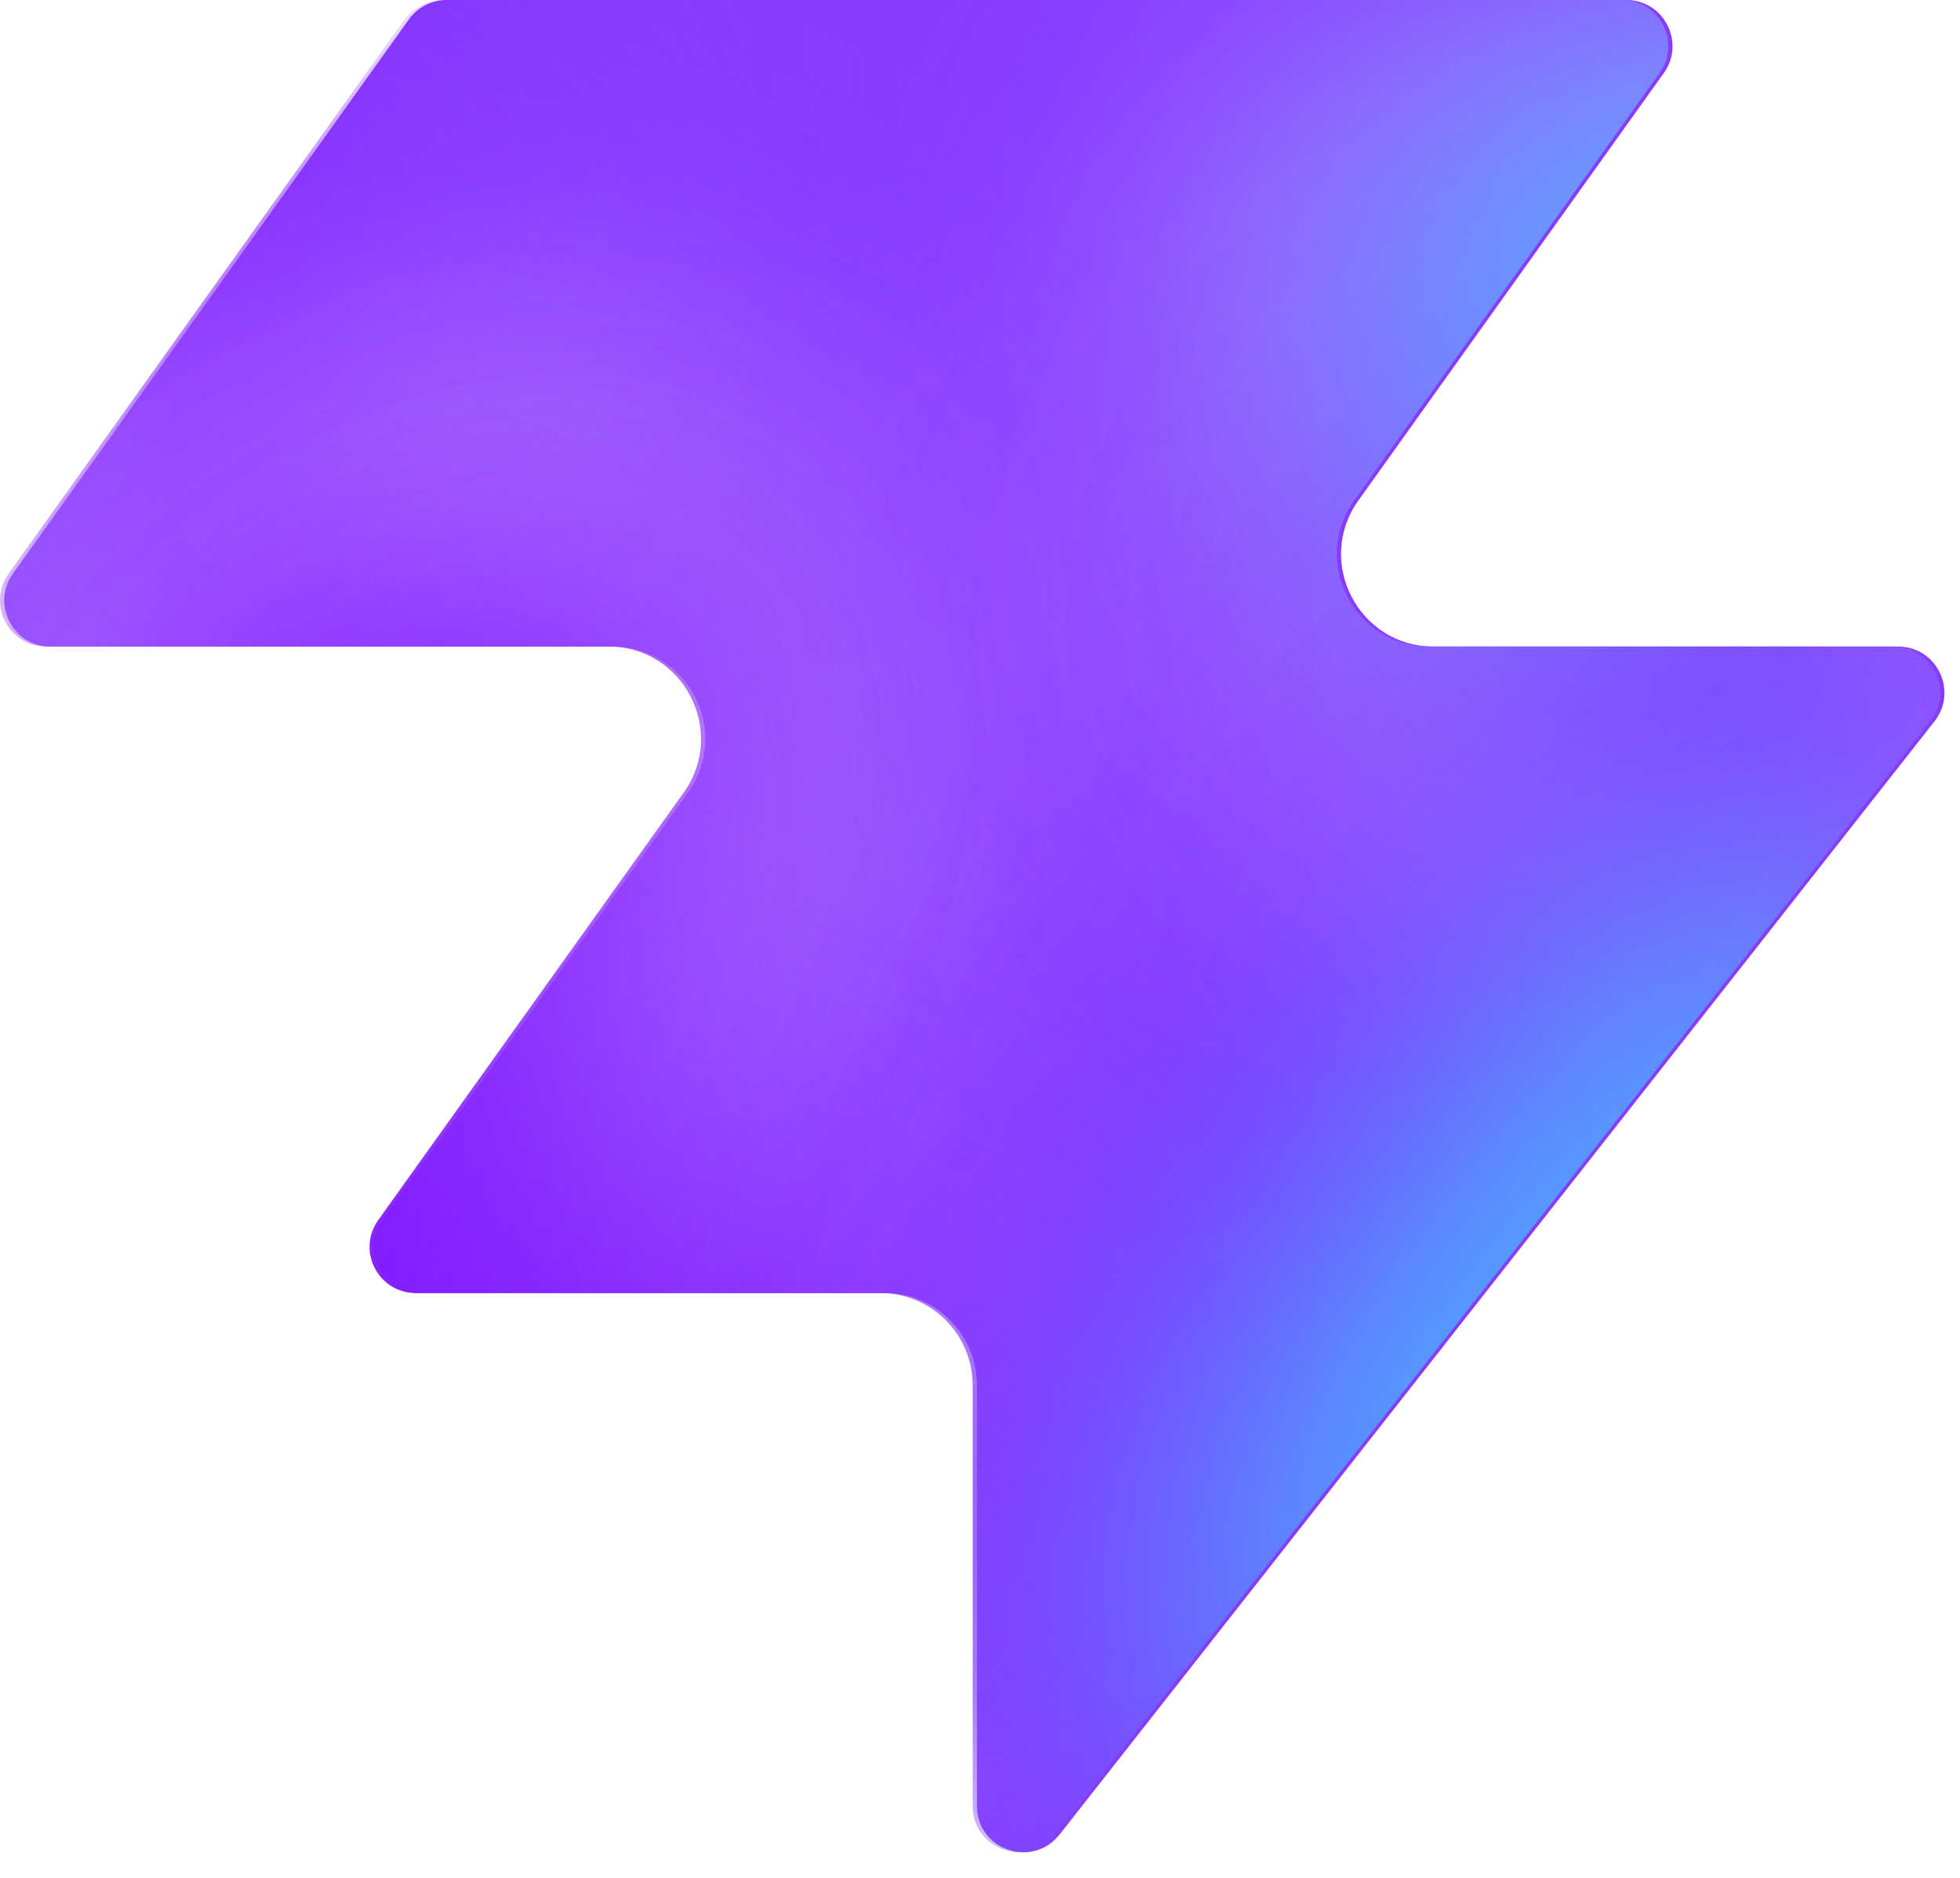
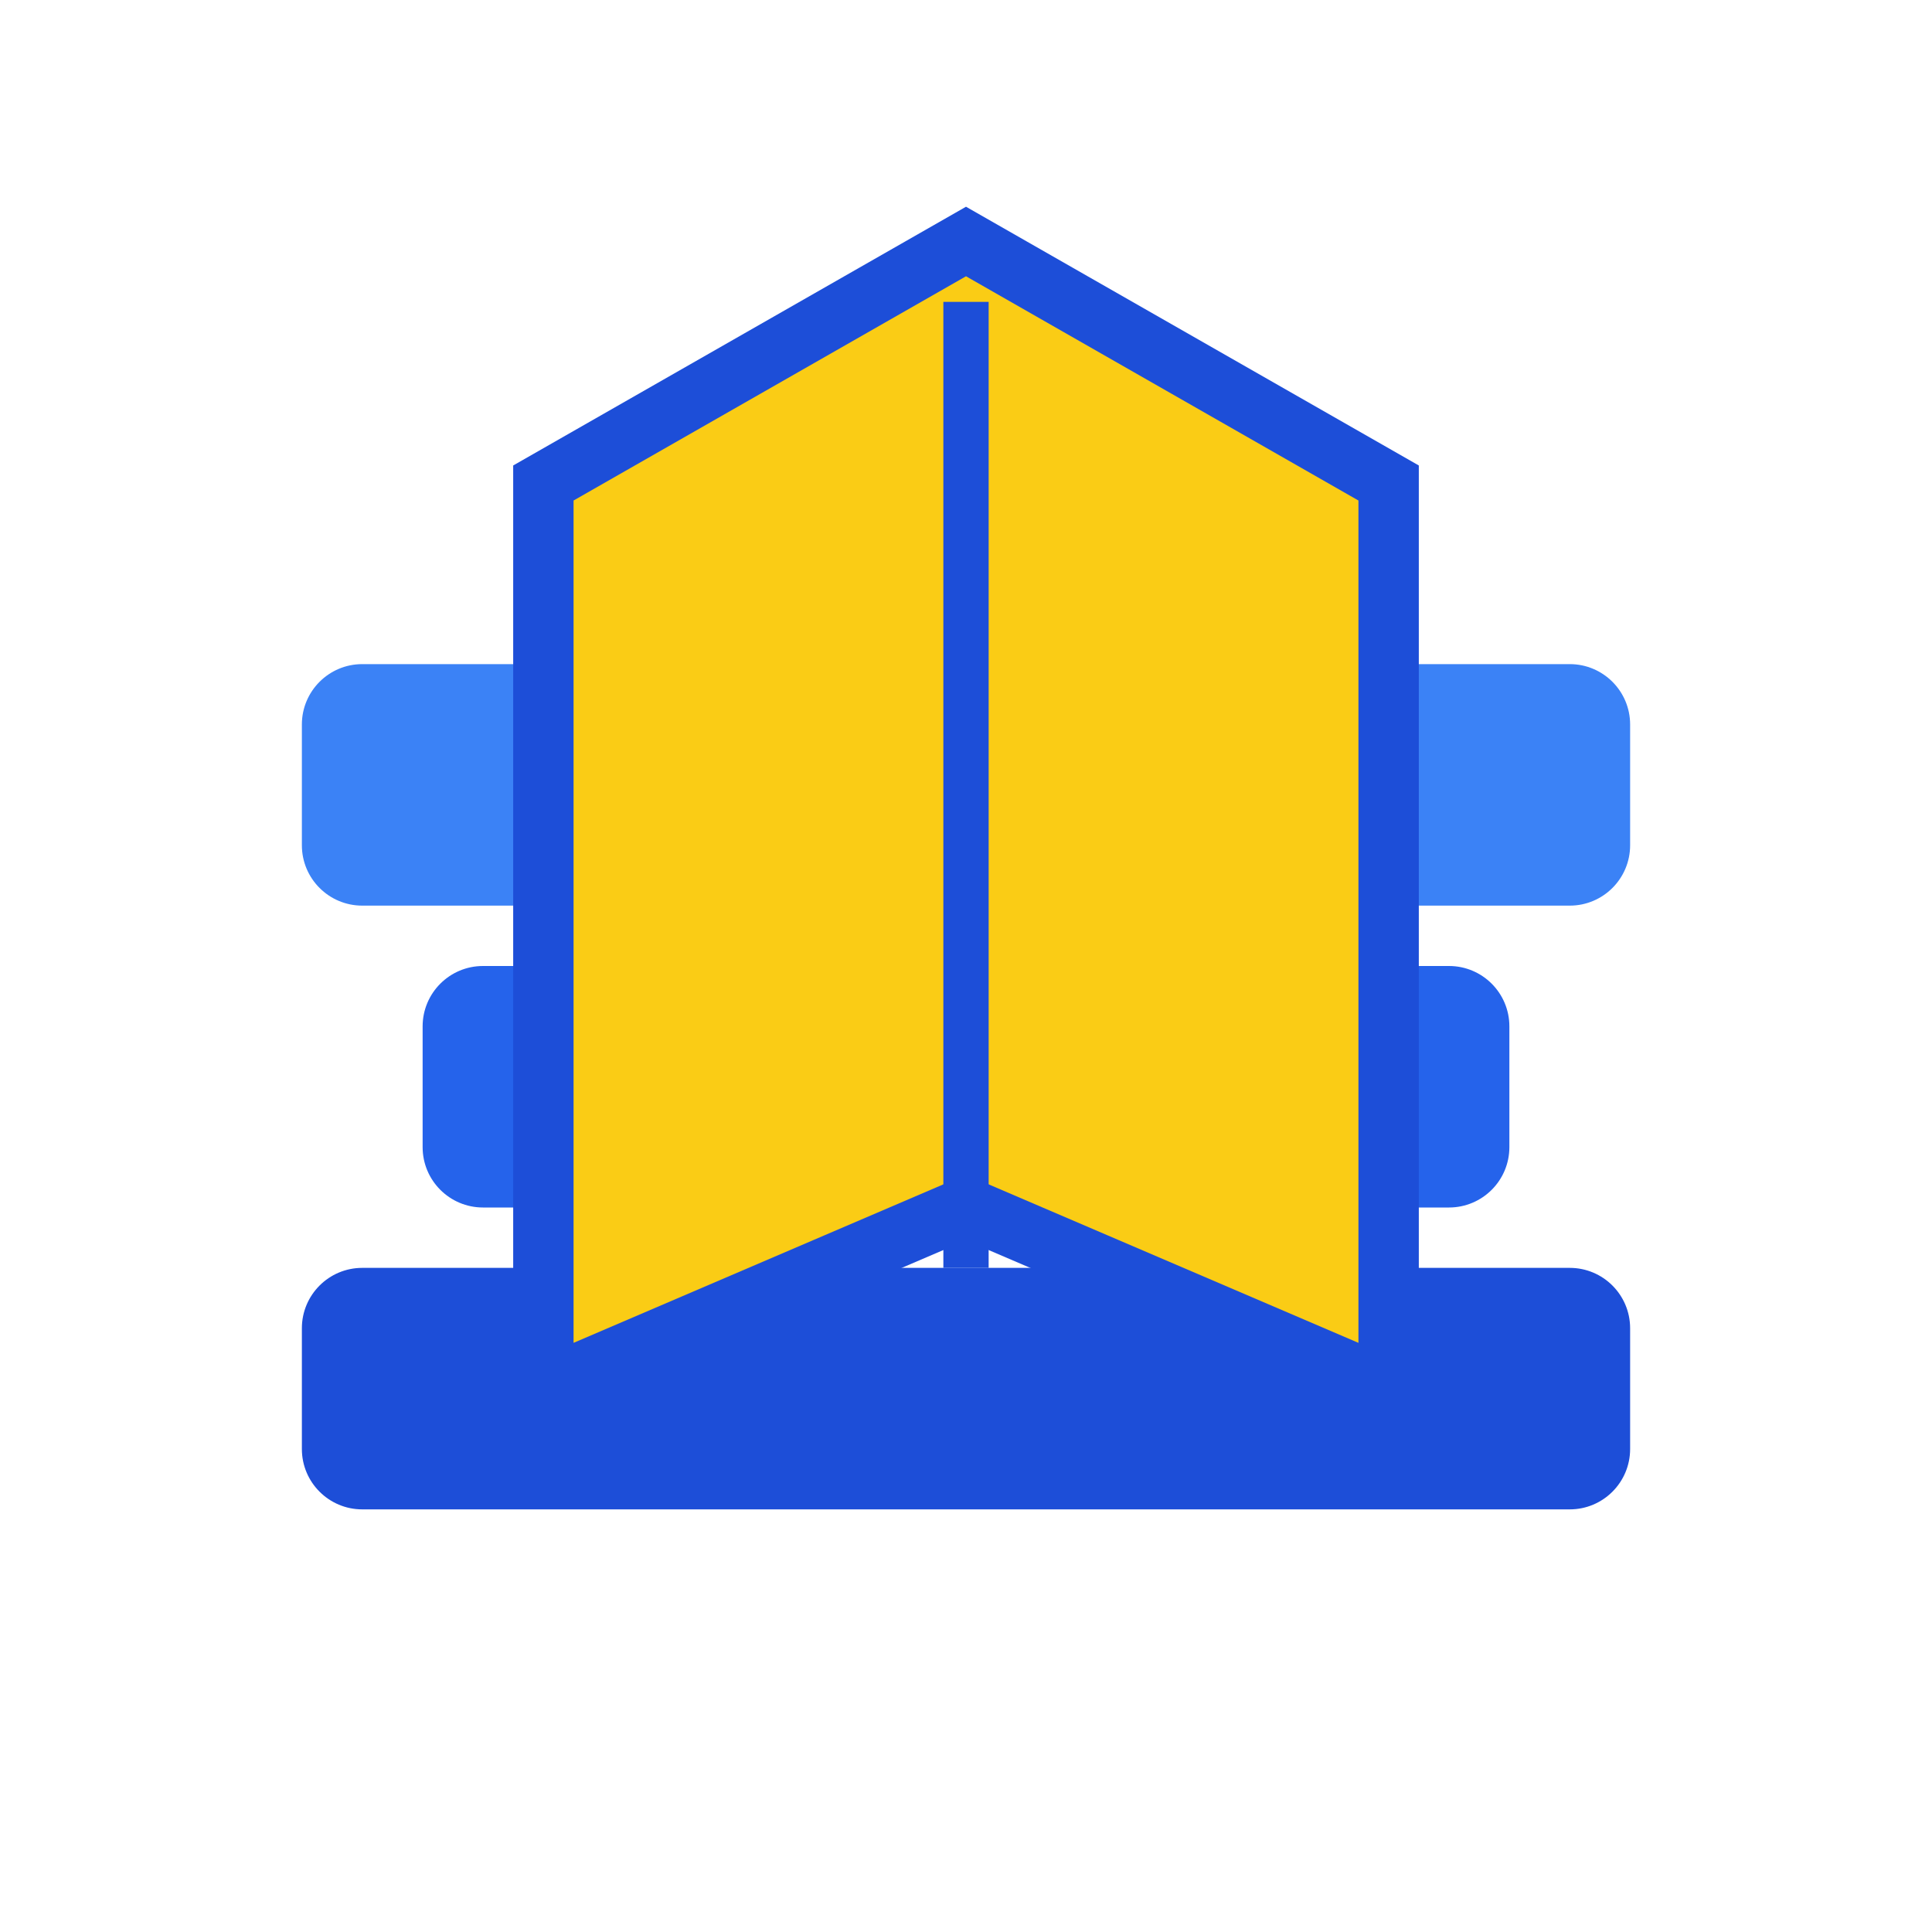
- <svg xmlns="http://www.w3.org/2000/svg" width="48" height="46" fill="none" viewBox="0 0 48 46">
-   <path fill="#863bff" d="M25.946 44.938c-.664.845-2.021.375-2.021-.698V33.937a2.26 2.26 0 0 0-2.262-2.262H10.287c-.92 0-1.456-1.04-.92-1.788l7.48-10.471c1.07-1.497 0-3.578-1.842-3.578H1.237c-.92 0-1.456-1.04-.92-1.788L10.013.474c.214-.297.556-.474.92-.474h28.894c.92 0 1.456 1.04.92 1.788l-7.48 10.471c-1.07 1.498 0 3.579 1.842 3.579h11.377c.943 0 1.473 1.088.89 1.83L25.947 44.94z" style="fill:#863bff;fill:color(display-p3 .525 .23 1);fill-opacity:1" />
-   <mask id="a" width="48" height="46" x="0" y="0" maskUnits="userSpaceOnUse" style="mask-type:alpha">
-     <path fill="#000" d="M25.842 44.938c-.664.844-2.021.375-2.021-.698V33.937a2.26 2.26 0 0 0-2.262-2.262H10.183c-.92 0-1.456-1.04-.92-1.788l7.48-10.471c1.07-1.498 0-3.579-1.842-3.579H1.133c-.92 0-1.456-1.04-.92-1.787L9.91.473c.214-.297.556-.474.92-.474h28.894c.92 0 1.456 1.04.92 1.788l-7.48 10.471c-1.07 1.498 0 3.578 1.842 3.578h11.377c.943 0 1.473 1.088.89 1.832L25.843 44.94z" style="fill:#000;fill-opacity:1" />
-   </mask>
-   <g mask="url(#a)">
-     <g filter="url(#b)">
-       <ellipse cx="5.508" cy="14.704" fill="#ede6ff" rx="5.508" ry="14.704" style="fill:#ede6ff;fill:color(display-p3 .927 .903 1);fill-opacity:1" transform="matrix(.00324 1 1 -.00324 -4.47 31.516)" />
-     </g>
-     <g filter="url(#c)">
-       <ellipse cx="10.399" cy="29.851" fill="#ede6ff" rx="10.399" ry="29.851" style="fill:#ede6ff;fill:color(display-p3 .927 .903 1);fill-opacity:1" transform="matrix(.00324 1 1 -.00324 -39.328 7.883)" />
-     </g>
-     <g filter="url(#d)">
-       <ellipse cx="5.508" cy="30.487" fill="#7e14ff" rx="5.508" ry="30.487" style="fill:#7e14ff;fill:color(display-p3 .492 .077 1);fill-opacity:1" transform="rotate(89.814 -25.913 -14.639)scale(1 -1)" />
-     </g>
-     <g filter="url(#e)">
-       <ellipse cx="5.508" cy="30.599" fill="#7e14ff" rx="5.508" ry="30.599" style="fill:#7e14ff;fill:color(display-p3 .492 .077 1);fill-opacity:1" transform="rotate(89.814 -32.644 -3.334)scale(1 -1)" />
-     </g>
-     <g filter="url(#f)">
-       <ellipse cx="5.508" cy="30.599" fill="#7e14ff" rx="5.508" ry="30.599" style="fill:#7e14ff;fill:color(display-p3 .492 .077 1);fill-opacity:1" transform="matrix(.00324 1 1 -.00324 -34.34 30.47)" />
-     </g>
-     <g filter="url(#g)">
-       <ellipse cx="14.072" cy="22.078" fill="#ede6ff" rx="14.072" ry="22.078" style="fill:#ede6ff;fill:color(display-p3 .927 .903 1);fill-opacity:1" transform="rotate(93.35 24.506 48.493)scale(-1 1)" />
-     </g>
-     <g filter="url(#h)">
-       <ellipse cx="3.47" cy="21.501" fill="#7e14ff" rx="3.47" ry="21.501" style="fill:#7e14ff;fill:color(display-p3 .492 .077 1);fill-opacity:1" transform="rotate(89.009 28.708 47.59)scale(-1 1)" />
-     </g>
-     <g filter="url(#i)">
-       <ellipse cx="3.47" cy="21.501" fill="#7e14ff" rx="3.47" ry="21.501" style="fill:#7e14ff;fill:color(display-p3 .492 .077 1);fill-opacity:1" transform="rotate(89.009 28.708 47.59)scale(-1 1)" />
-     </g>
-     <g filter="url(#j)">
-       <ellipse cx=".387" cy="8.972" fill="#7e14ff" rx="4.407" ry="29.108" style="fill:#7e14ff;fill:color(display-p3 .492 .077 1);fill-opacity:1" transform="rotate(39.51 .387 8.972)" />
-     </g>
-     <g filter="url(#k)">
-       <ellipse cx="47.523" cy="-6.092" fill="#7e14ff" rx="4.407" ry="29.108" style="fill:#7e14ff;fill:color(display-p3 .492 .077 1);fill-opacity:1" transform="rotate(37.892 47.523 -6.092)" />
-     </g>
-     <g filter="url(#l)">
-       <ellipse cx="41.412" cy="6.333" fill="#47bfff" rx="5.971" ry="9.665" style="fill:#47bfff;fill:color(display-p3 .28 .748 1);fill-opacity:1" transform="rotate(37.892 41.412 6.333)" />
-     </g>
-     <g filter="url(#m)">
-       <ellipse cx="-1.879" cy="38.332" fill="#7e14ff" rx="4.407" ry="29.108" style="fill:#7e14ff;fill:color(display-p3 .492 .077 1);fill-opacity:1" transform="rotate(37.892 -1.88 38.332)" />
-     </g>
-     <g filter="url(#n)">
-       <ellipse cx="-1.879" cy="38.332" fill="#7e14ff" rx="4.407" ry="29.108" style="fill:#7e14ff;fill:color(display-p3 .492 .077 1);fill-opacity:1" transform="rotate(37.892 -1.88 38.332)" />
-     </g>
-     <g filter="url(#o)">
-       <ellipse cx="35.651" cy="29.907" fill="#7e14ff" rx="4.407" ry="29.108" style="fill:#7e14ff;fill:color(display-p3 .492 .077 1);fill-opacity:1" transform="rotate(37.892 35.651 29.907)" />
-     </g>
-     <g filter="url(#p)">
-       <ellipse cx="38.418" cy="32.4" fill="#47bfff" rx="5.971" ry="15.297" style="fill:#47bfff;fill:color(display-p3 .28 .748 1);fill-opacity:1" transform="rotate(37.892 38.418 32.4)" />
-     </g>
-   </g>
-   <defs>
-     <filter id="b" width="60.045" height="41.654" x="-19.77" y="16.149" color-interpolation-filters="sRGB" filterUnits="userSpaceOnUse">
-       <feFlood flood-opacity="0" result="BackgroundImageFix" />
-       <feBlend in="SourceGraphic" in2="BackgroundImageFix" result="shape" />
-       <feGaussianBlur result="effect1_foregroundBlur_2002_17158" stdDeviation="7.659" />
-     </filter>
-     <filter id="c" width="90.34" height="51.437" x="-54.613" y="-7.533" color-interpolation-filters="sRGB" filterUnits="userSpaceOnUse">
-       <feFlood flood-opacity="0" result="BackgroundImageFix" />
-       <feBlend in="SourceGraphic" in2="BackgroundImageFix" result="shape" />
-       <feGaussianBlur result="effect1_foregroundBlur_2002_17158" stdDeviation="7.659" />
-     </filter>
-     <filter id="d" width="79.355" height="29.4" x="-49.64" y="2.03" color-interpolation-filters="sRGB" filterUnits="userSpaceOnUse">
-       <feFlood flood-opacity="0" result="BackgroundImageFix" />
-       <feBlend in="SourceGraphic" in2="BackgroundImageFix" result="shape" />
-       <feGaussianBlur result="effect1_foregroundBlur_2002_17158" stdDeviation="4.596" />
-     </filter>
-     <filter id="e" width="79.579" height="29.4" x="-45.045" y="20.029" color-interpolation-filters="sRGB" filterUnits="userSpaceOnUse">
-       <feFlood flood-opacity="0" result="BackgroundImageFix" />
-       <feBlend in="SourceGraphic" in2="BackgroundImageFix" result="shape" />
-       <feGaussianBlur result="effect1_foregroundBlur_2002_17158" stdDeviation="4.596" />
-     </filter>
-     <filter id="f" width="79.579" height="29.4" x="-43.513" y="21.178" color-interpolation-filters="sRGB" filterUnits="userSpaceOnUse">
-       <feFlood flood-opacity="0" result="BackgroundImageFix" />
-       <feBlend in="SourceGraphic" in2="BackgroundImageFix" result="shape" />
-       <feGaussianBlur result="effect1_foregroundBlur_2002_17158" stdDeviation="4.596" />
-     </filter>
-     <filter id="g" width="74.749" height="58.852" x="15.756" y="-17.901" color-interpolation-filters="sRGB" filterUnits="userSpaceOnUse">
-       <feFlood flood-opacity="0" result="BackgroundImageFix" />
-       <feBlend in="SourceGraphic" in2="BackgroundImageFix" result="shape" />
-       <feGaussianBlur result="effect1_foregroundBlur_2002_17158" stdDeviation="7.659" />
-     </filter>
-     <filter id="h" width="61.377" height="25.362" x="23.548" y="2.284" color-interpolation-filters="sRGB" filterUnits="userSpaceOnUse">
-       <feFlood flood-opacity="0" result="BackgroundImageFix" />
-       <feBlend in="SourceGraphic" in2="BackgroundImageFix" result="shape" />
-       <feGaussianBlur result="effect1_foregroundBlur_2002_17158" stdDeviation="4.596" />
-     </filter>
-     <filter id="i" width="61.377" height="25.362" x="23.548" y="2.284" color-interpolation-filters="sRGB" filterUnits="userSpaceOnUse">
-       <feFlood flood-opacity="0" result="BackgroundImageFix" />
-       <feBlend in="SourceGraphic" in2="BackgroundImageFix" result="shape" />
-       <feGaussianBlur result="effect1_foregroundBlur_2002_17158" stdDeviation="4.596" />
-     </filter>
-     <filter id="j" width="56.045" height="63.649" x="-27.636" y="-22.853" color-interpolation-filters="sRGB" filterUnits="userSpaceOnUse">
-       <feFlood flood-opacity="0" result="BackgroundImageFix" />
-       <feBlend in="SourceGraphic" in2="BackgroundImageFix" result="shape" />
-       <feGaussianBlur result="effect1_foregroundBlur_2002_17158" stdDeviation="4.596" />
-     </filter>
-     <filter id="k" width="54.814" height="64.646" x="20.116" y="-38.415" color-interpolation-filters="sRGB" filterUnits="userSpaceOnUse">
-       <feFlood flood-opacity="0" result="BackgroundImageFix" />
-       <feBlend in="SourceGraphic" in2="BackgroundImageFix" result="shape" />
-       <feGaussianBlur result="effect1_foregroundBlur_2002_17158" stdDeviation="4.596" />
-     </filter>
-     <filter id="l" width="33.541" height="35.313" x="24.641" y="-11.323" color-interpolation-filters="sRGB" filterUnits="userSpaceOnUse">
-       <feFlood flood-opacity="0" result="BackgroundImageFix" />
-       <feBlend in="SourceGraphic" in2="BackgroundImageFix" result="shape" />
-       <feGaussianBlur result="effect1_foregroundBlur_2002_17158" stdDeviation="4.596" />
-     </filter>
-     <filter id="m" width="54.814" height="64.646" x="-29.286" y="6.009" color-interpolation-filters="sRGB" filterUnits="userSpaceOnUse">
-       <feFlood flood-opacity="0" result="BackgroundImageFix" />
-       <feBlend in="SourceGraphic" in2="BackgroundImageFix" result="shape" />
-       <feGaussianBlur result="effect1_foregroundBlur_2002_17158" stdDeviation="4.596" />
-     </filter>
-     <filter id="n" width="54.814" height="64.646" x="-29.286" y="6.009" color-interpolation-filters="sRGB" filterUnits="userSpaceOnUse">
-       <feFlood flood-opacity="0" result="BackgroundImageFix" />
-       <feBlend in="SourceGraphic" in2="BackgroundImageFix" result="shape" />
-       <feGaussianBlur result="effect1_foregroundBlur_2002_17158" stdDeviation="4.596" />
-     </filter>
-     <filter id="o" width="54.814" height="64.646" x="8.244" y="-2.416" color-interpolation-filters="sRGB" filterUnits="userSpaceOnUse">
-       <feFlood flood-opacity="0" result="BackgroundImageFix" />
-       <feBlend in="SourceGraphic" in2="BackgroundImageFix" result="shape" />
-       <feGaussianBlur result="effect1_foregroundBlur_2002_17158" stdDeviation="4.596" />
-     </filter>
-     <filter id="p" width="39.409" height="43.623" x="18.713" y="10.588" color-interpolation-filters="sRGB" filterUnits="userSpaceOnUse">
-       <feFlood flood-opacity="0" result="BackgroundImageFix" />
-       <feBlend in="SourceGraphic" in2="BackgroundImageFix" result="shape" />
-       <feGaussianBlur result="effect1_foregroundBlur_2002_17158" stdDeviation="4.596" />
-     </filter>
-   </defs>
+ <svg xmlns="http://www.w3.org/2000/svg" viewBox="0 0 64 64">
+   <rect x="10" y="42" width="44" height="8" rx="2" fill="#1d4ed8" />
+   <rect x="14" y="32" width="36" height="8" rx="2" fill="#2563eb" />
+   <rect x="10" y="22" width="44" height="8" rx="2" fill="#3b82f6" />
+   <path d="M32 8 L46 16 V46 L32 40 L18 46 V16 Z" fill="#facc15" stroke="#1d4ed8" stroke-width="2" />
+   <line x1="32" y1="10" x2="32" y2="42" stroke="#1d4ed8" stroke-width="1.5" />
</svg>
